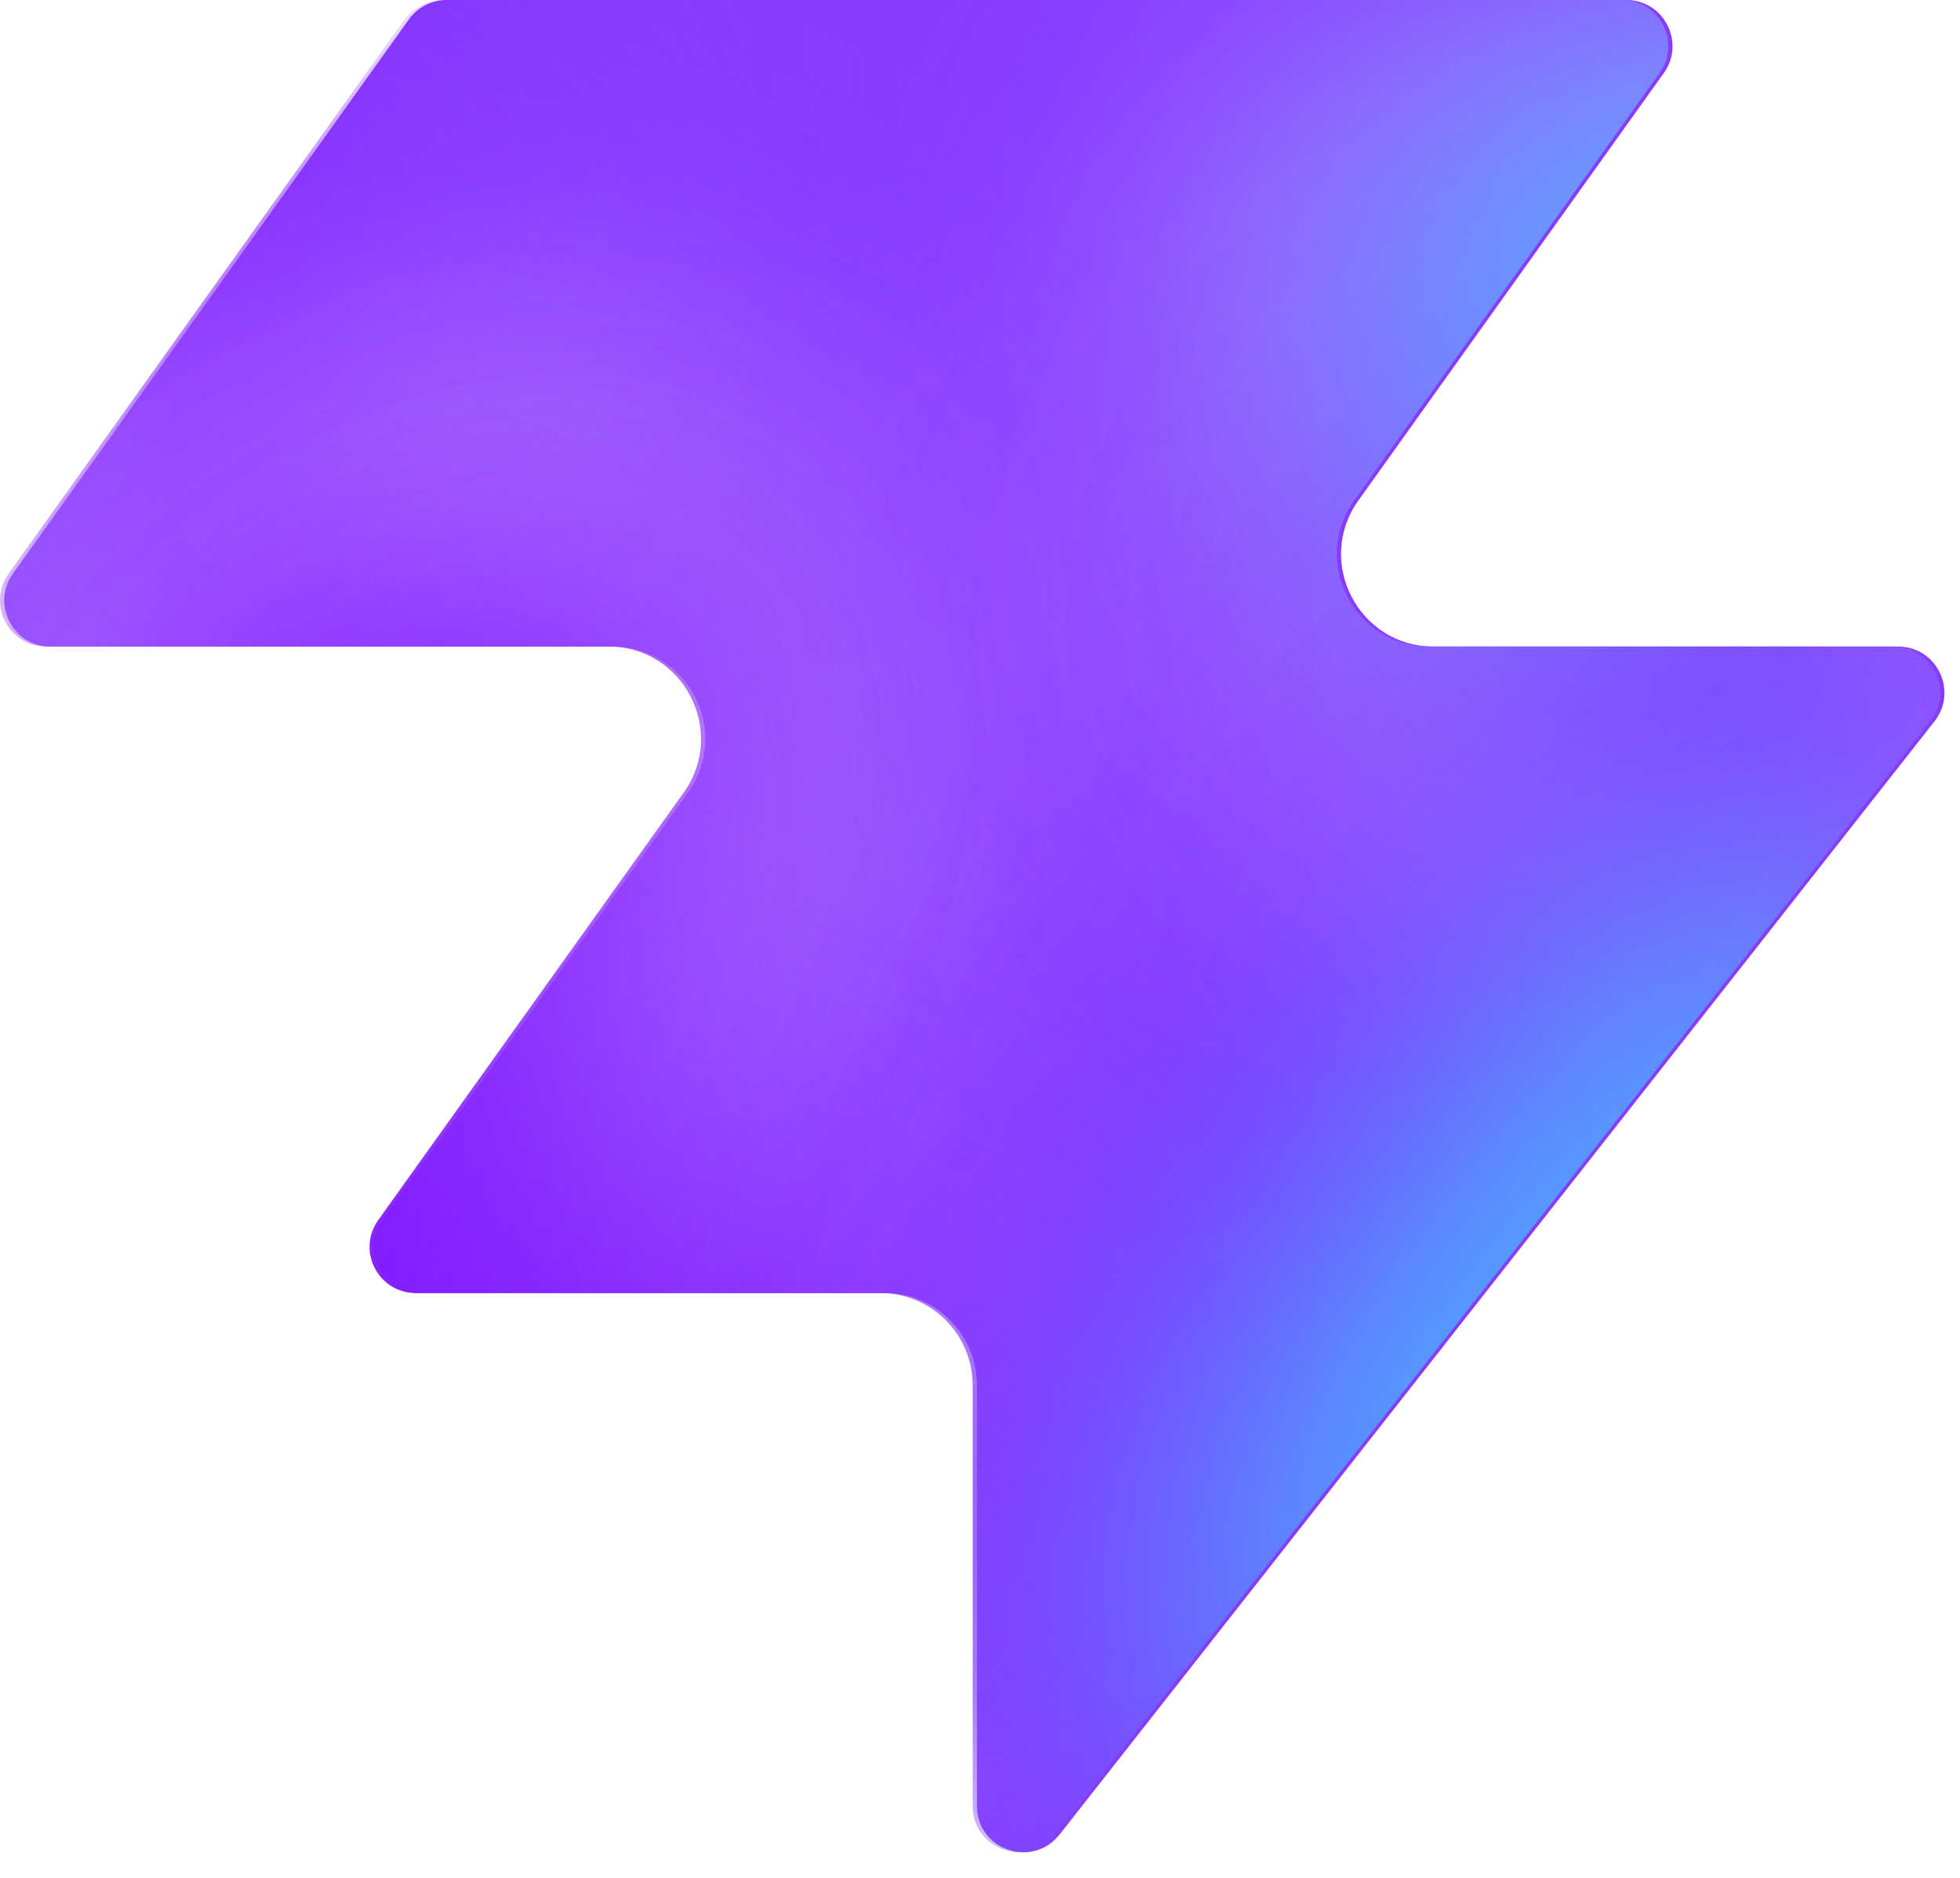
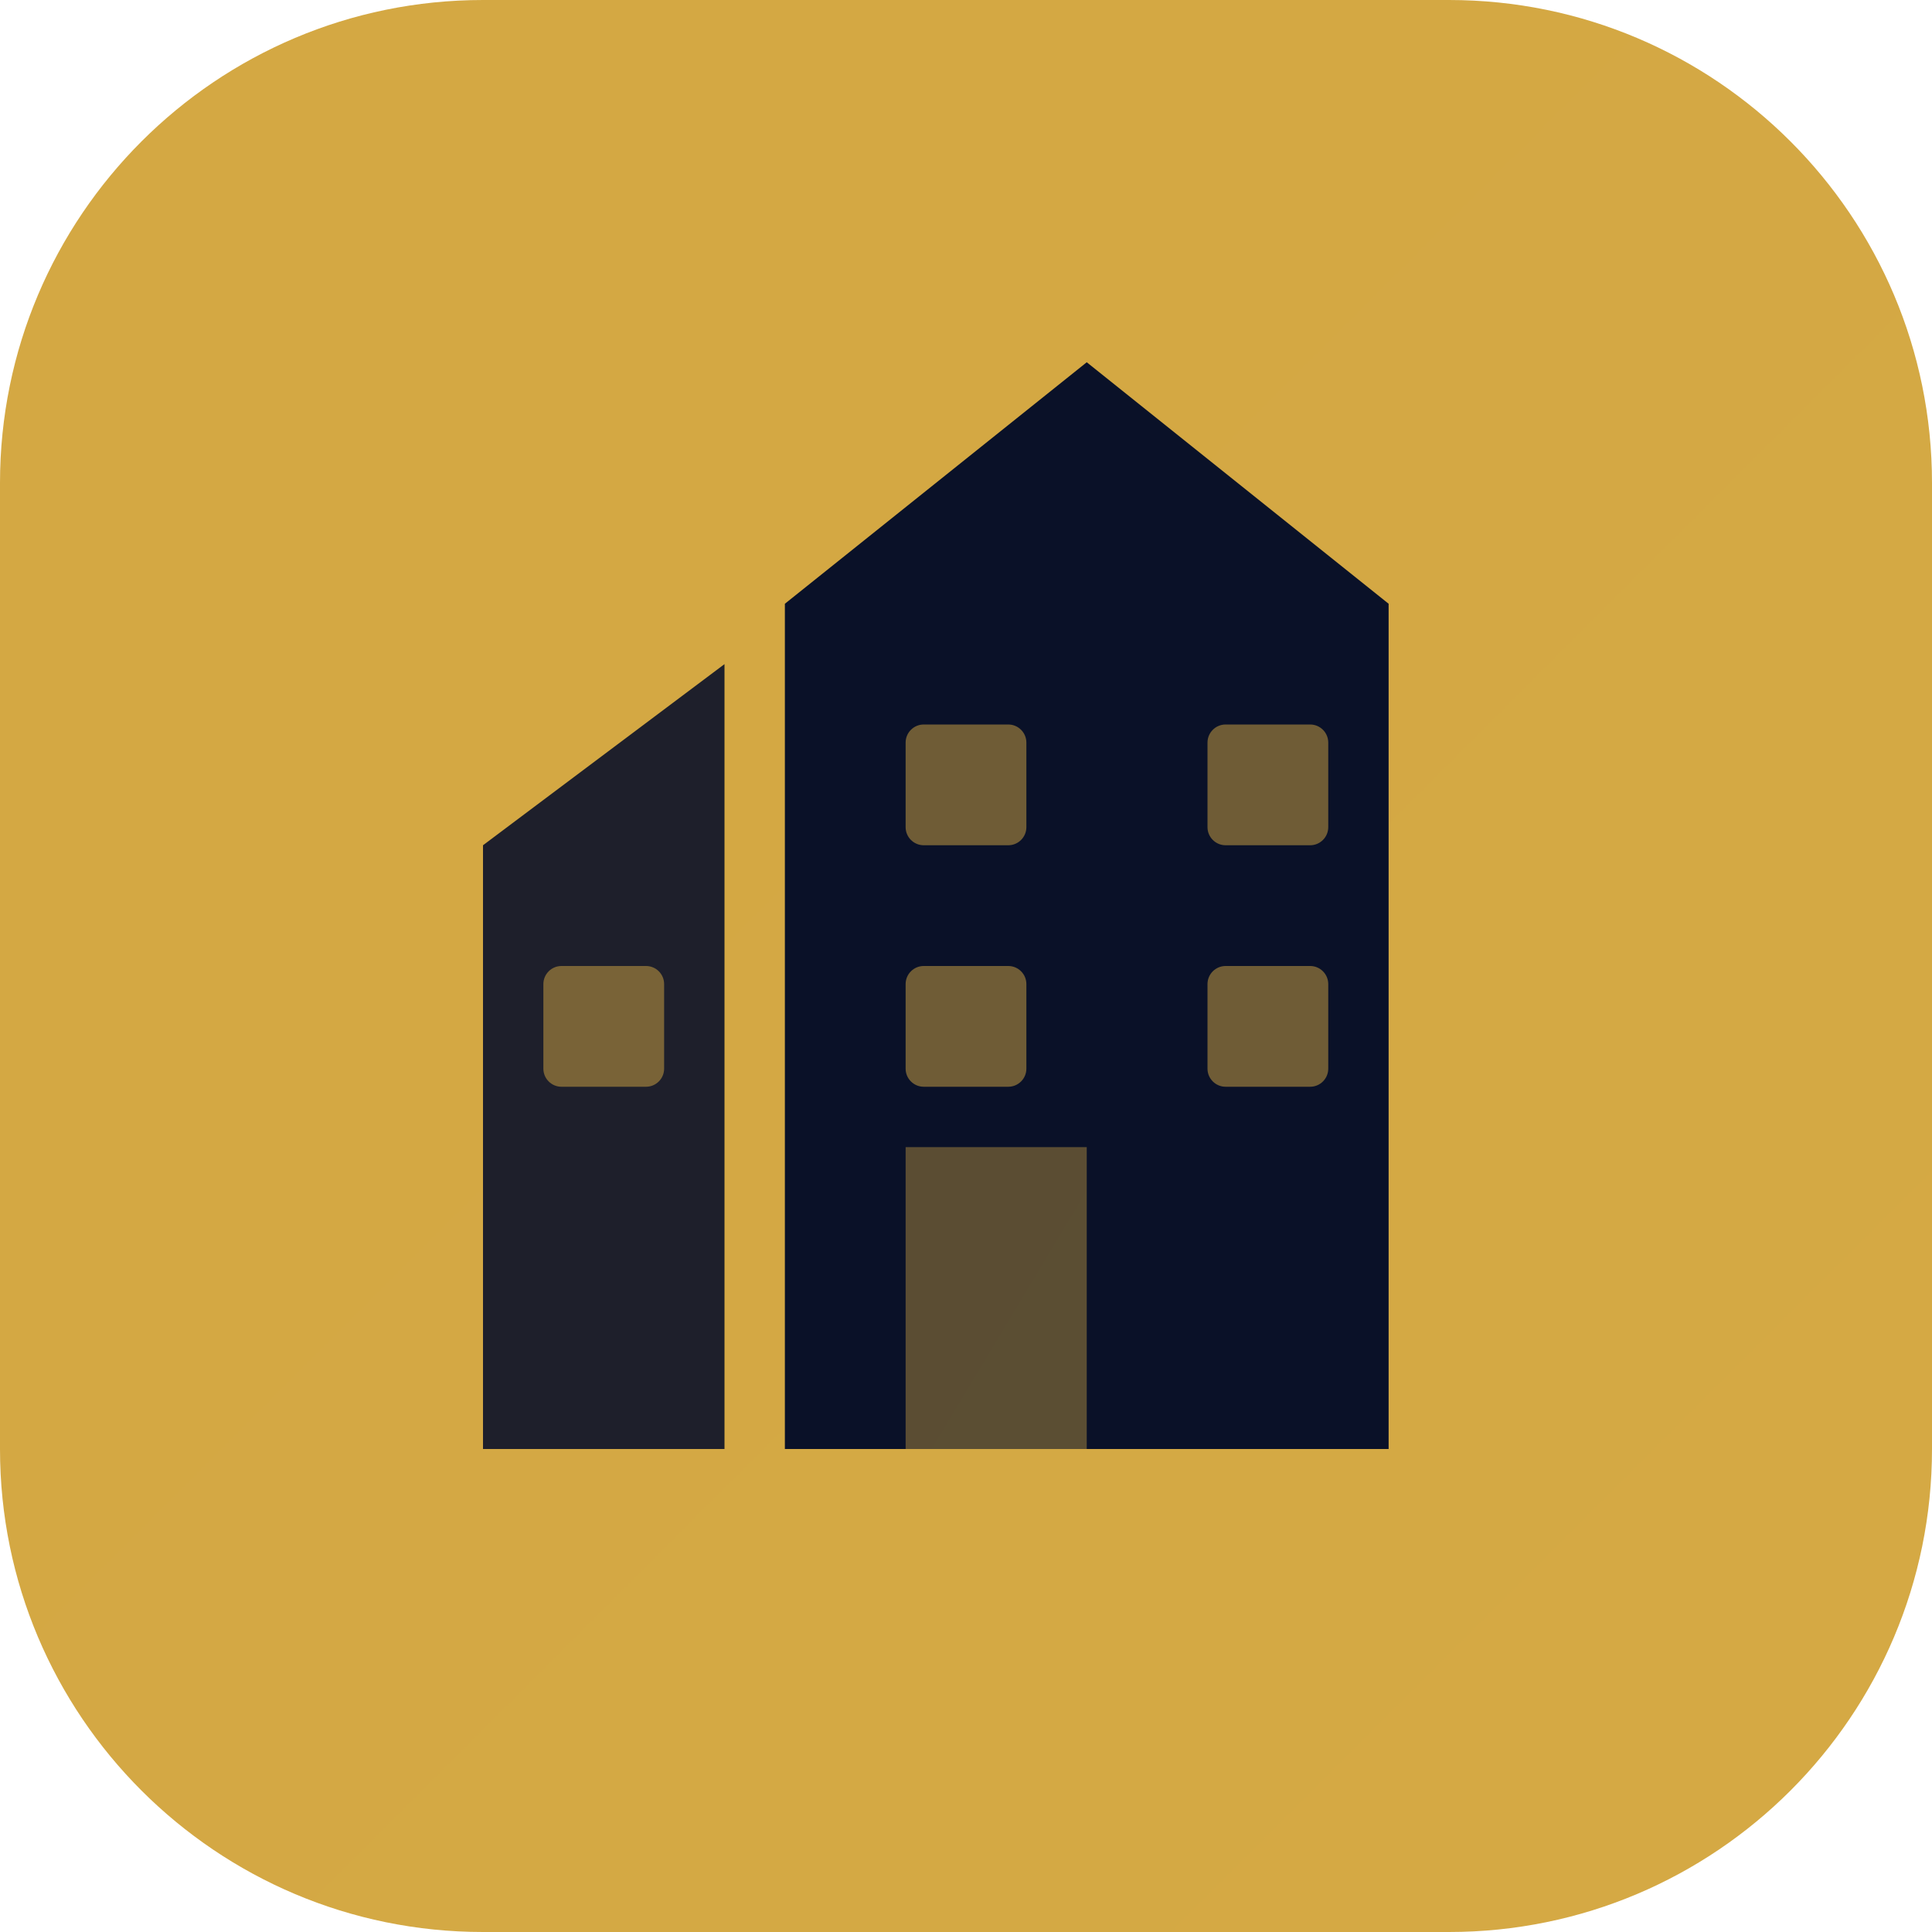
- <svg xmlns="http://www.w3.org/2000/svg" width="48" height="46" fill="none" viewBox="0 0 48 46">
-   <path fill="#863bff" d="M25.946 44.938c-.664.845-2.021.375-2.021-.698V33.937a2.26 2.26 0 0 0-2.262-2.262H10.287c-.92 0-1.456-1.04-.92-1.788l7.48-10.471c1.07-1.497 0-3.578-1.842-3.578H1.237c-.92 0-1.456-1.04-.92-1.788L10.013.474c.214-.297.556-.474.92-.474h28.894c.92 0 1.456 1.04.92 1.788l-7.48 10.471c-1.07 1.498 0 3.579 1.842 3.579h11.377c.943 0 1.473 1.088.89 1.83L25.947 44.94z" style="fill:#863bff;fill:color(display-p3 .525 .23 1);fill-opacity:1" />
-   <mask id="a" width="48" height="46" x="0" y="0" maskUnits="userSpaceOnUse" style="mask-type:alpha">
-     <path fill="#000" d="M25.842 44.938c-.664.844-2.021.375-2.021-.698V33.937a2.26 2.26 0 0 0-2.262-2.262H10.183c-.92 0-1.456-1.04-.92-1.788l7.48-10.471c1.07-1.498 0-3.579-1.842-3.579H1.133c-.92 0-1.456-1.04-.92-1.787L9.91.473c.214-.297.556-.474.92-.474h28.894c.92 0 1.456 1.04.92 1.788l-7.48 10.471c-1.07 1.498 0 3.578 1.842 3.578h11.377c.943 0 1.473 1.088.89 1.832L25.843 44.94z" style="fill:#000;fill-opacity:1" />
-   </mask>
-   <g mask="url(#a)">
-     <g filter="url(#b)">
-       <ellipse cx="5.508" cy="14.704" fill="#ede6ff" rx="5.508" ry="14.704" style="fill:#ede6ff;fill:color(display-p3 .927 .903 1);fill-opacity:1" transform="matrix(.00324 1 1 -.00324 -4.47 31.516)" />
-     </g>
-     <g filter="url(#c)">
-       <ellipse cx="10.399" cy="29.851" fill="#ede6ff" rx="10.399" ry="29.851" style="fill:#ede6ff;fill:color(display-p3 .927 .903 1);fill-opacity:1" transform="matrix(.00324 1 1 -.00324 -39.328 7.883)" />
-     </g>
-     <g filter="url(#d)">
-       <ellipse cx="5.508" cy="30.487" fill="#7e14ff" rx="5.508" ry="30.487" style="fill:#7e14ff;fill:color(display-p3 .492 .077 1);fill-opacity:1" transform="rotate(89.814 -25.913 -14.639)scale(1 -1)" />
-     </g>
-     <g filter="url(#e)">
-       <ellipse cx="5.508" cy="30.599" fill="#7e14ff" rx="5.508" ry="30.599" style="fill:#7e14ff;fill:color(display-p3 .492 .077 1);fill-opacity:1" transform="rotate(89.814 -32.644 -3.334)scale(1 -1)" />
-     </g>
-     <g filter="url(#f)">
-       <ellipse cx="5.508" cy="30.599" fill="#7e14ff" rx="5.508" ry="30.599" style="fill:#7e14ff;fill:color(display-p3 .492 .077 1);fill-opacity:1" transform="matrix(.00324 1 1 -.00324 -34.34 30.47)" />
-     </g>
-     <g filter="url(#g)">
-       <ellipse cx="14.072" cy="22.078" fill="#ede6ff" rx="14.072" ry="22.078" style="fill:#ede6ff;fill:color(display-p3 .927 .903 1);fill-opacity:1" transform="rotate(93.35 24.506 48.493)scale(-1 1)" />
-     </g>
-     <g filter="url(#h)">
-       <ellipse cx="3.47" cy="21.501" fill="#7e14ff" rx="3.47" ry="21.501" style="fill:#7e14ff;fill:color(display-p3 .492 .077 1);fill-opacity:1" transform="rotate(89.009 28.708 47.59)scale(-1 1)" />
-     </g>
-     <g filter="url(#i)">
-       <ellipse cx="3.47" cy="21.501" fill="#7e14ff" rx="3.47" ry="21.501" style="fill:#7e14ff;fill:color(display-p3 .492 .077 1);fill-opacity:1" transform="rotate(89.009 28.708 47.59)scale(-1 1)" />
-     </g>
-     <g filter="url(#j)">
-       <ellipse cx=".387" cy="8.972" fill="#7e14ff" rx="4.407" ry="29.108" style="fill:#7e14ff;fill:color(display-p3 .492 .077 1);fill-opacity:1" transform="rotate(39.51 .387 8.972)" />
-     </g>
-     <g filter="url(#k)">
-       <ellipse cx="47.523" cy="-6.092" fill="#7e14ff" rx="4.407" ry="29.108" style="fill:#7e14ff;fill:color(display-p3 .492 .077 1);fill-opacity:1" transform="rotate(37.892 47.523 -6.092)" />
-     </g>
-     <g filter="url(#l)">
-       <ellipse cx="41.412" cy="6.333" fill="#47bfff" rx="5.971" ry="9.665" style="fill:#47bfff;fill:color(display-p3 .28 .748 1);fill-opacity:1" transform="rotate(37.892 41.412 6.333)" />
-     </g>
-     <g filter="url(#m)">
-       <ellipse cx="-1.879" cy="38.332" fill="#7e14ff" rx="4.407" ry="29.108" style="fill:#7e14ff;fill:color(display-p3 .492 .077 1);fill-opacity:1" transform="rotate(37.892 -1.88 38.332)" />
-     </g>
-     <g filter="url(#n)">
-       <ellipse cx="-1.879" cy="38.332" fill="#7e14ff" rx="4.407" ry="29.108" style="fill:#7e14ff;fill:color(display-p3 .492 .077 1);fill-opacity:1" transform="rotate(37.892 -1.88 38.332)" />
-     </g>
-     <g filter="url(#o)">
-       <ellipse cx="35.651" cy="29.907" fill="#7e14ff" rx="4.407" ry="29.108" style="fill:#7e14ff;fill:color(display-p3 .492 .077 1);fill-opacity:1" transform="rotate(37.892 35.651 29.907)" />
-     </g>
-     <g filter="url(#p)">
-       <ellipse cx="38.418" cy="32.4" fill="#47bfff" rx="5.971" ry="15.297" style="fill:#47bfff;fill:color(display-p3 .28 .748 1);fill-opacity:1" transform="rotate(37.892 38.418 32.4)" />
-     </g>
-   </g>
+ <svg xmlns="http://www.w3.org/2000/svg" viewBox="0 0 32 32" fill="none">
+   <rect width="32" height="32" rx="8" fill="url(#g)" />
  <defs>
-     <filter id="b" width="60.045" height="41.654" x="-19.77" y="16.149" color-interpolation-filters="sRGB" filterUnits="userSpaceOnUse">
-       <feFlood flood-opacity="0" result="BackgroundImageFix" />
-       <feBlend in="SourceGraphic" in2="BackgroundImageFix" result="shape" />
-       <feGaussianBlur result="effect1_foregroundBlur_2002_17158" stdDeviation="7.659" />
-     </filter>
-     <filter id="c" width="90.34" height="51.437" x="-54.613" y="-7.533" color-interpolation-filters="sRGB" filterUnits="userSpaceOnUse">
-       <feFlood flood-opacity="0" result="BackgroundImageFix" />
-       <feBlend in="SourceGraphic" in2="BackgroundImageFix" result="shape" />
-       <feGaussianBlur result="effect1_foregroundBlur_2002_17158" stdDeviation="7.659" />
-     </filter>
-     <filter id="d" width="79.355" height="29.4" x="-49.64" y="2.03" color-interpolation-filters="sRGB" filterUnits="userSpaceOnUse">
-       <feFlood flood-opacity="0" result="BackgroundImageFix" />
-       <feBlend in="SourceGraphic" in2="BackgroundImageFix" result="shape" />
-       <feGaussianBlur result="effect1_foregroundBlur_2002_17158" stdDeviation="4.596" />
-     </filter>
-     <filter id="e" width="79.579" height="29.4" x="-45.045" y="20.029" color-interpolation-filters="sRGB" filterUnits="userSpaceOnUse">
-       <feFlood flood-opacity="0" result="BackgroundImageFix" />
-       <feBlend in="SourceGraphic" in2="BackgroundImageFix" result="shape" />
-       <feGaussianBlur result="effect1_foregroundBlur_2002_17158" stdDeviation="4.596" />
-     </filter>
-     <filter id="f" width="79.579" height="29.4" x="-43.513" y="21.178" color-interpolation-filters="sRGB" filterUnits="userSpaceOnUse">
-       <feFlood flood-opacity="0" result="BackgroundImageFix" />
-       <feBlend in="SourceGraphic" in2="BackgroundImageFix" result="shape" />
-       <feGaussianBlur result="effect1_foregroundBlur_2002_17158" stdDeviation="4.596" />
-     </filter>
-     <filter id="g" width="74.749" height="58.852" x="15.756" y="-17.901" color-interpolation-filters="sRGB" filterUnits="userSpaceOnUse">
-       <feFlood flood-opacity="0" result="BackgroundImageFix" />
-       <feBlend in="SourceGraphic" in2="BackgroundImageFix" result="shape" />
-       <feGaussianBlur result="effect1_foregroundBlur_2002_17158" stdDeviation="7.659" />
-     </filter>
-     <filter id="h" width="61.377" height="25.362" x="23.548" y="2.284" color-interpolation-filters="sRGB" filterUnits="userSpaceOnUse">
-       <feFlood flood-opacity="0" result="BackgroundImageFix" />
-       <feBlend in="SourceGraphic" in2="BackgroundImageFix" result="shape" />
-       <feGaussianBlur result="effect1_foregroundBlur_2002_17158" stdDeviation="4.596" />
-     </filter>
-     <filter id="i" width="61.377" height="25.362" x="23.548" y="2.284" color-interpolation-filters="sRGB" filterUnits="userSpaceOnUse">
-       <feFlood flood-opacity="0" result="BackgroundImageFix" />
-       <feBlend in="SourceGraphic" in2="BackgroundImageFix" result="shape" />
-       <feGaussianBlur result="effect1_foregroundBlur_2002_17158" stdDeviation="4.596" />
-     </filter>
-     <filter id="j" width="56.045" height="63.649" x="-27.636" y="-22.853" color-interpolation-filters="sRGB" filterUnits="userSpaceOnUse">
-       <feFlood flood-opacity="0" result="BackgroundImageFix" />
-       <feBlend in="SourceGraphic" in2="BackgroundImageFix" result="shape" />
-       <feGaussianBlur result="effect1_foregroundBlur_2002_17158" stdDeviation="4.596" />
-     </filter>
-     <filter id="k" width="54.814" height="64.646" x="20.116" y="-38.415" color-interpolation-filters="sRGB" filterUnits="userSpaceOnUse">
-       <feFlood flood-opacity="0" result="BackgroundImageFix" />
-       <feBlend in="SourceGraphic" in2="BackgroundImageFix" result="shape" />
-       <feGaussianBlur result="effect1_foregroundBlur_2002_17158" stdDeviation="4.596" />
-     </filter>
-     <filter id="l" width="33.541" height="35.313" x="24.641" y="-11.323" color-interpolation-filters="sRGB" filterUnits="userSpaceOnUse">
-       <feFlood flood-opacity="0" result="BackgroundImageFix" />
-       <feBlend in="SourceGraphic" in2="BackgroundImageFix" result="shape" />
-       <feGaussianBlur result="effect1_foregroundBlur_2002_17158" stdDeviation="4.596" />
-     </filter>
-     <filter id="m" width="54.814" height="64.646" x="-29.286" y="6.009" color-interpolation-filters="sRGB" filterUnits="userSpaceOnUse">
-       <feFlood flood-opacity="0" result="BackgroundImageFix" />
-       <feBlend in="SourceGraphic" in2="BackgroundImageFix" result="shape" />
-       <feGaussianBlur result="effect1_foregroundBlur_2002_17158" stdDeviation="4.596" />
-     </filter>
-     <filter id="n" width="54.814" height="64.646" x="-29.286" y="6.009" color-interpolation-filters="sRGB" filterUnits="userSpaceOnUse">
-       <feFlood flood-opacity="0" result="BackgroundImageFix" />
-       <feBlend in="SourceGraphic" in2="BackgroundImageFix" result="shape" />
-       <feGaussianBlur result="effect1_foregroundBlur_2002_17158" stdDeviation="4.596" />
-     </filter>
-     <filter id="o" width="54.814" height="64.646" x="8.244" y="-2.416" color-interpolation-filters="sRGB" filterUnits="userSpaceOnUse">
-       <feFlood flood-opacity="0" result="BackgroundImageFix" />
-       <feBlend in="SourceGraphic" in2="BackgroundImageFix" result="shape" />
-       <feGaussianBlur result="effect1_foregroundBlur_2002_17158" stdDeviation="4.596" />
-     </filter>
-     <filter id="p" width="39.409" height="43.623" x="18.713" y="10.588" color-interpolation-filters="sRGB" filterUnits="userSpaceOnUse">
-       <feFlood flood-opacity="0" result="BackgroundImageFix" />
-       <feBlend in="SourceGraphic" in2="BackgroundImageFix" result="shape" />
-       <feGaussianBlur result="effect1_foregroundBlur_2002_17158" stdDeviation="4.596" />
-     </filter>
+     <linearGradient id="g" x1="0" y1="0" x2="32" y2="32">
+       <stop offset="0%" stop-color="#d4a843" />
+       <stop offset="100%" stop-color="#e8c468" />
+     </linearGradient>
  </defs>
+   <path d="M8 24V14l4-3v13H8z" fill="#0a1128" opacity="0.9" />
+   <path d="M13 24V10l5-4 5 4v14H13z" fill="#0a1128" />
+   <path d="M15 24v-5h3v5" fill="url(#g)" opacity="0.4" />
+   <path d="M24 24V14l-4-3" fill="none" stroke="#0a1128" stroke-width="0" />
+   <rect x="9" y="16" width="2" height="2" rx="0.3" fill="#d4a843" opacity="0.5" />
+   <rect x="15" y="12" width="2" height="2" rx="0.3" fill="#d4a843" opacity="0.5" />
+   <rect x="20" y="12" width="2" height="2" rx="0.3" fill="#d4a843" opacity="0.5" />
+   <rect x="15" y="16" width="2" height="2" rx="0.3" fill="#d4a843" opacity="0.5" />
+   <rect x="20" y="16" width="2" height="2" rx="0.3" fill="#d4a843" opacity="0.5" />
</svg>
